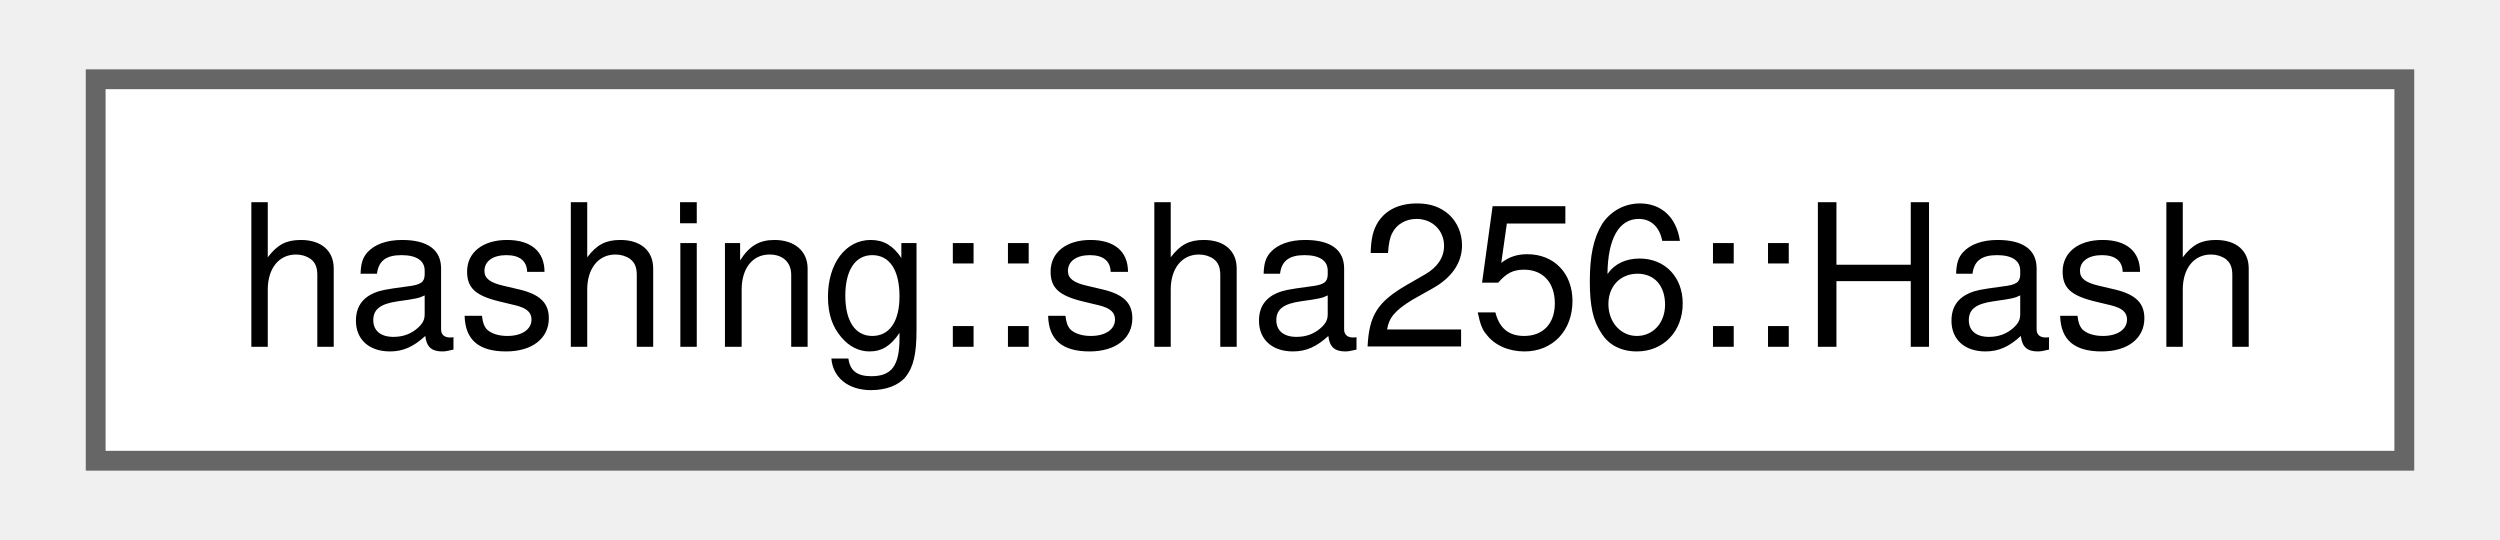
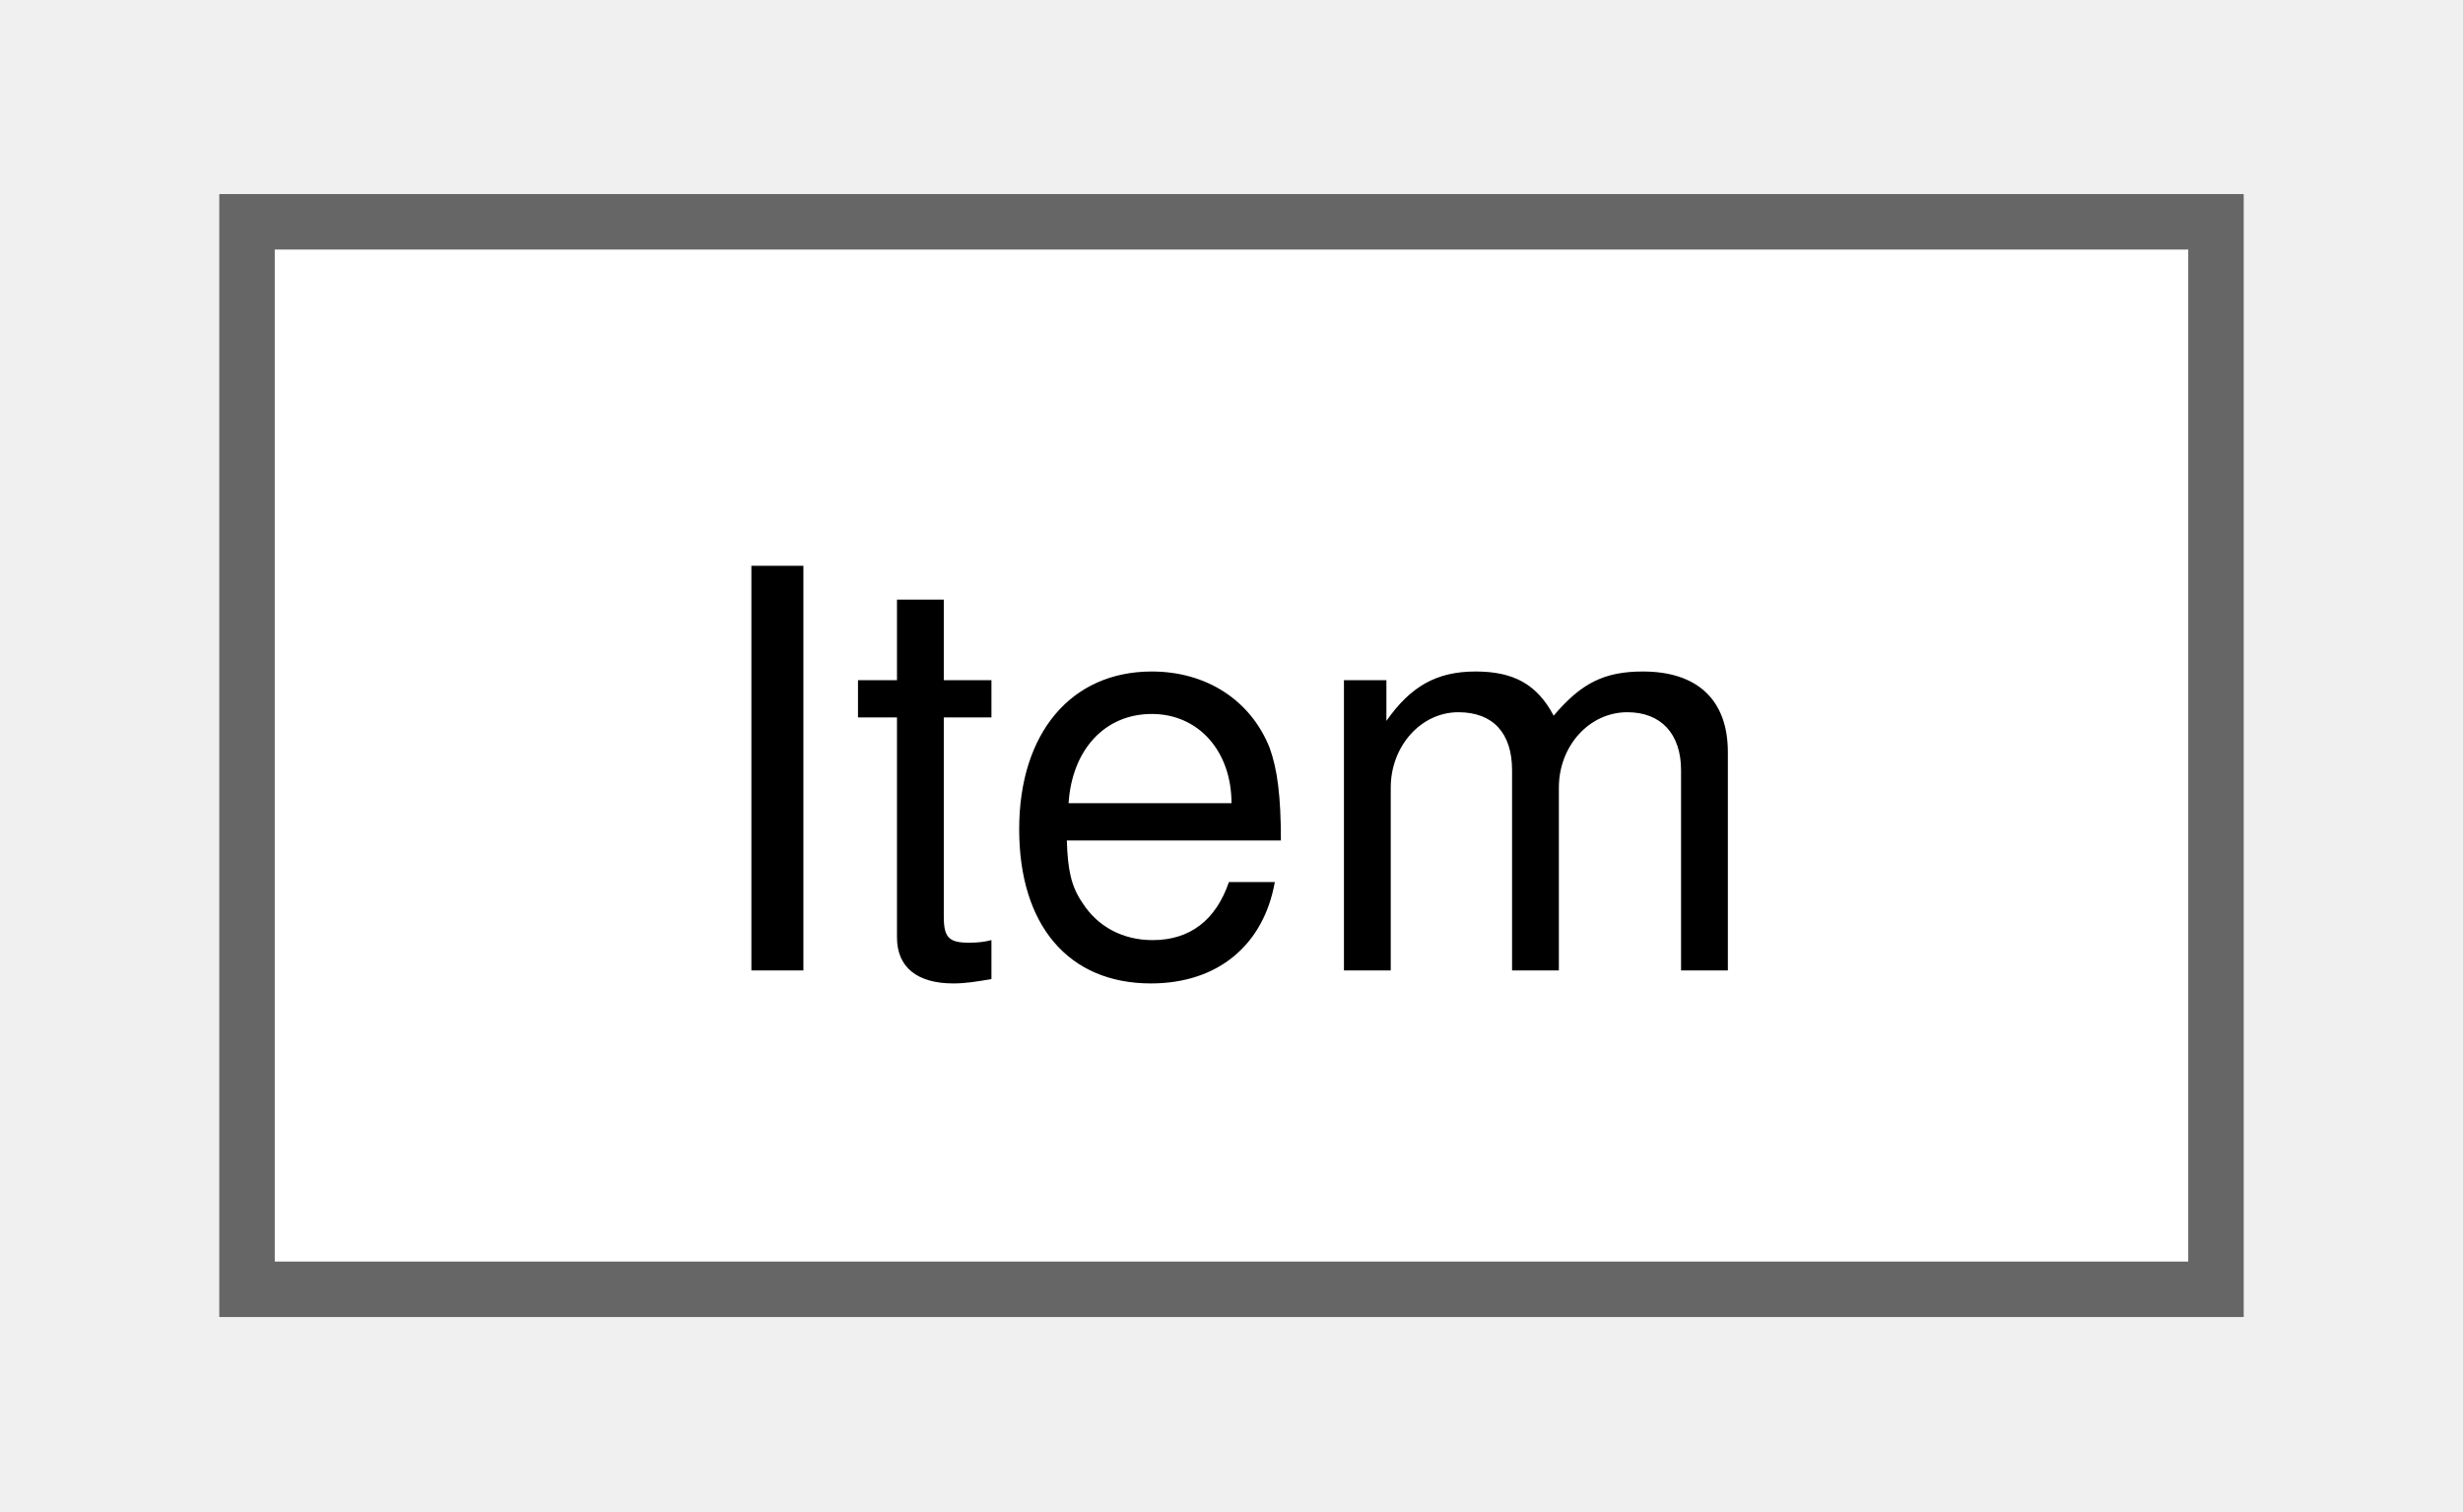
- <svg xmlns="http://www.w3.org/2000/svg" xmlns:xlink="http://www.w3.org/1999/xlink" width="125pt" height="27pt" viewBox="0.00 0.00 124.50 27.25">
+ <svg xmlns="http://www.w3.org/2000/svg" xmlns:xlink="http://www.w3.org/1999/xlink" width="44pt" height="27pt" viewBox="0.00 0.00 43.50 27.25">
  <g id="graph0" class="graph" transform="scale(1 1) rotate(0) translate(4 23.25)">
    <g id="Node000000" class="node">
      <g id="a_Node000000">
-         <a xlink:href="d6/d84/classhashing_1_1sha256_1_1_hash.html" target="_top" xlink:title="Contains hash array and functions to update it and convert it to a hexadecimal string.">
-           <polygon fill="white" stroke="#666666" points="116.5,-19.25 0,-19.25 0,0 116.5,0 116.5,-19.25" />
-           <text text-anchor="middle" x="58.25" y="-5.75" font-family="Helvetica,sans-Serif" font-size="10.00">hashing::sha256::Hash</text>
+         <a xlink:href="db/d66/struct_item.html" target="_top" xlink:title=" ">
+           <polygon fill="white" stroke="#666666" points="35.5,-19.25 0,-19.25 0,0 35.5,0 35.5,-19.25" />
+           <text text-anchor="middle" x="17.75" y="-5.75" font-family="Helvetica,sans-Serif" font-size="10.00">Item</text>
        </a>
      </g>
    </g>
  </g>
</svg>
